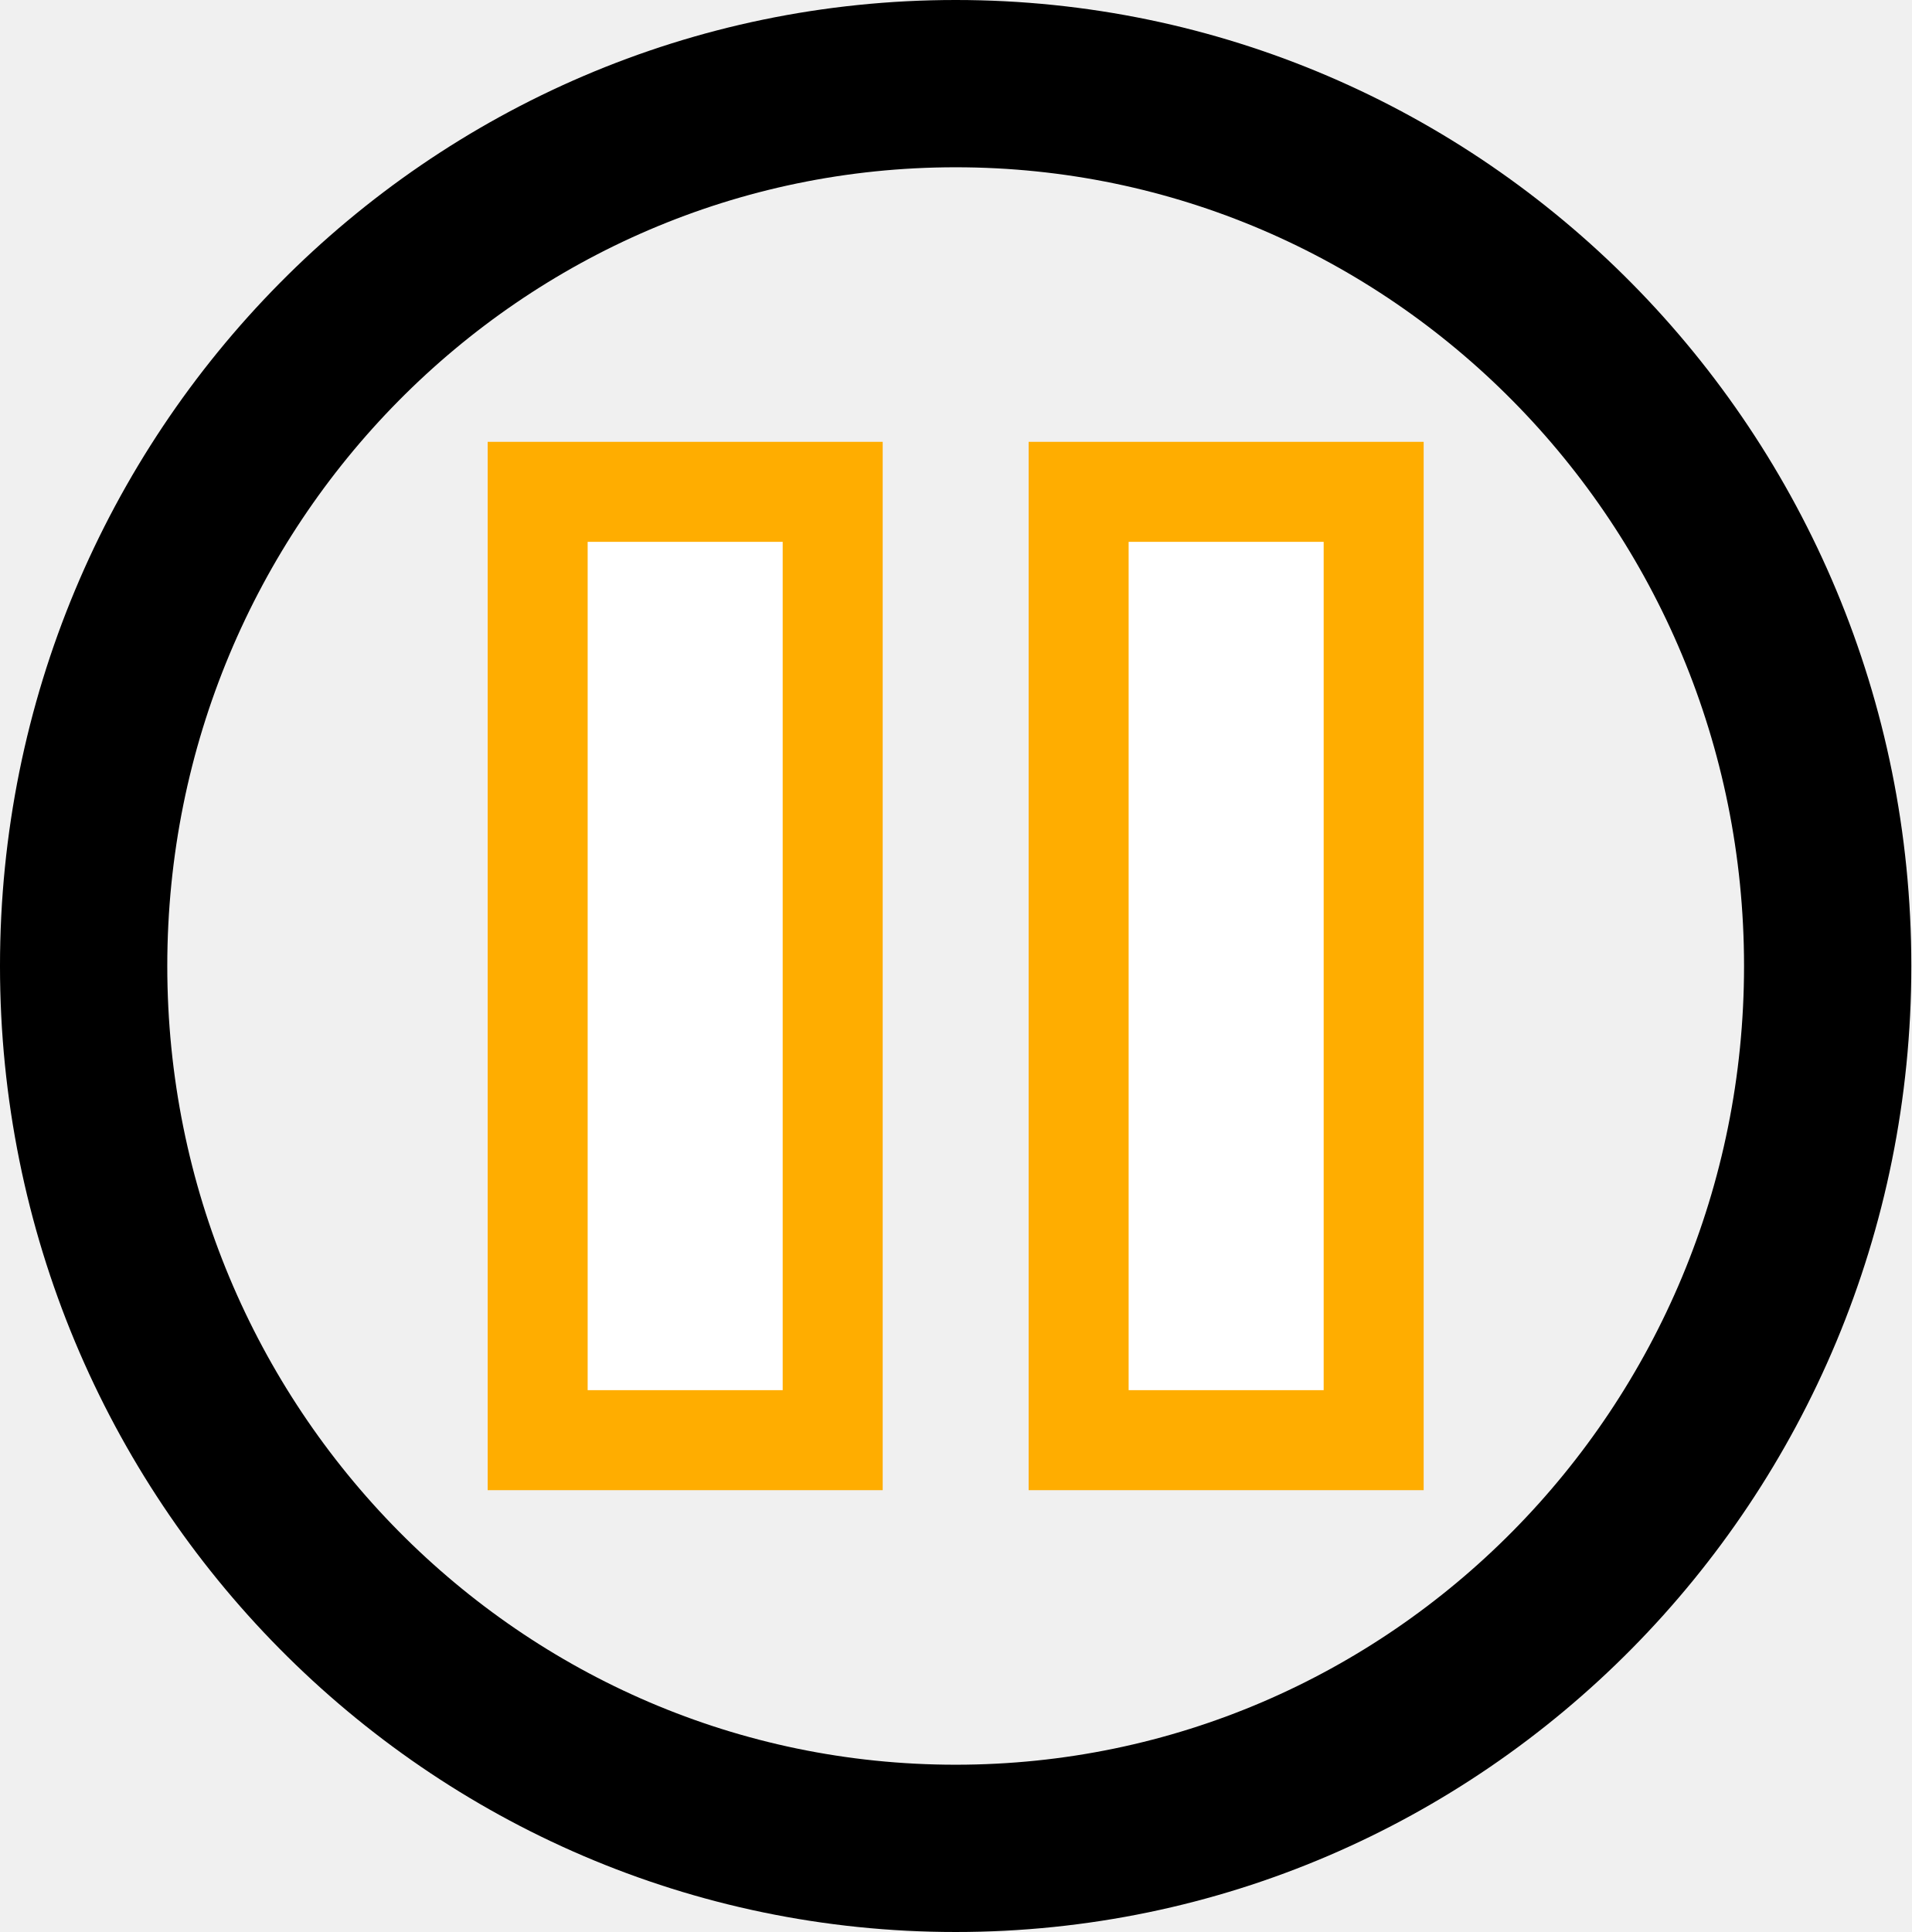
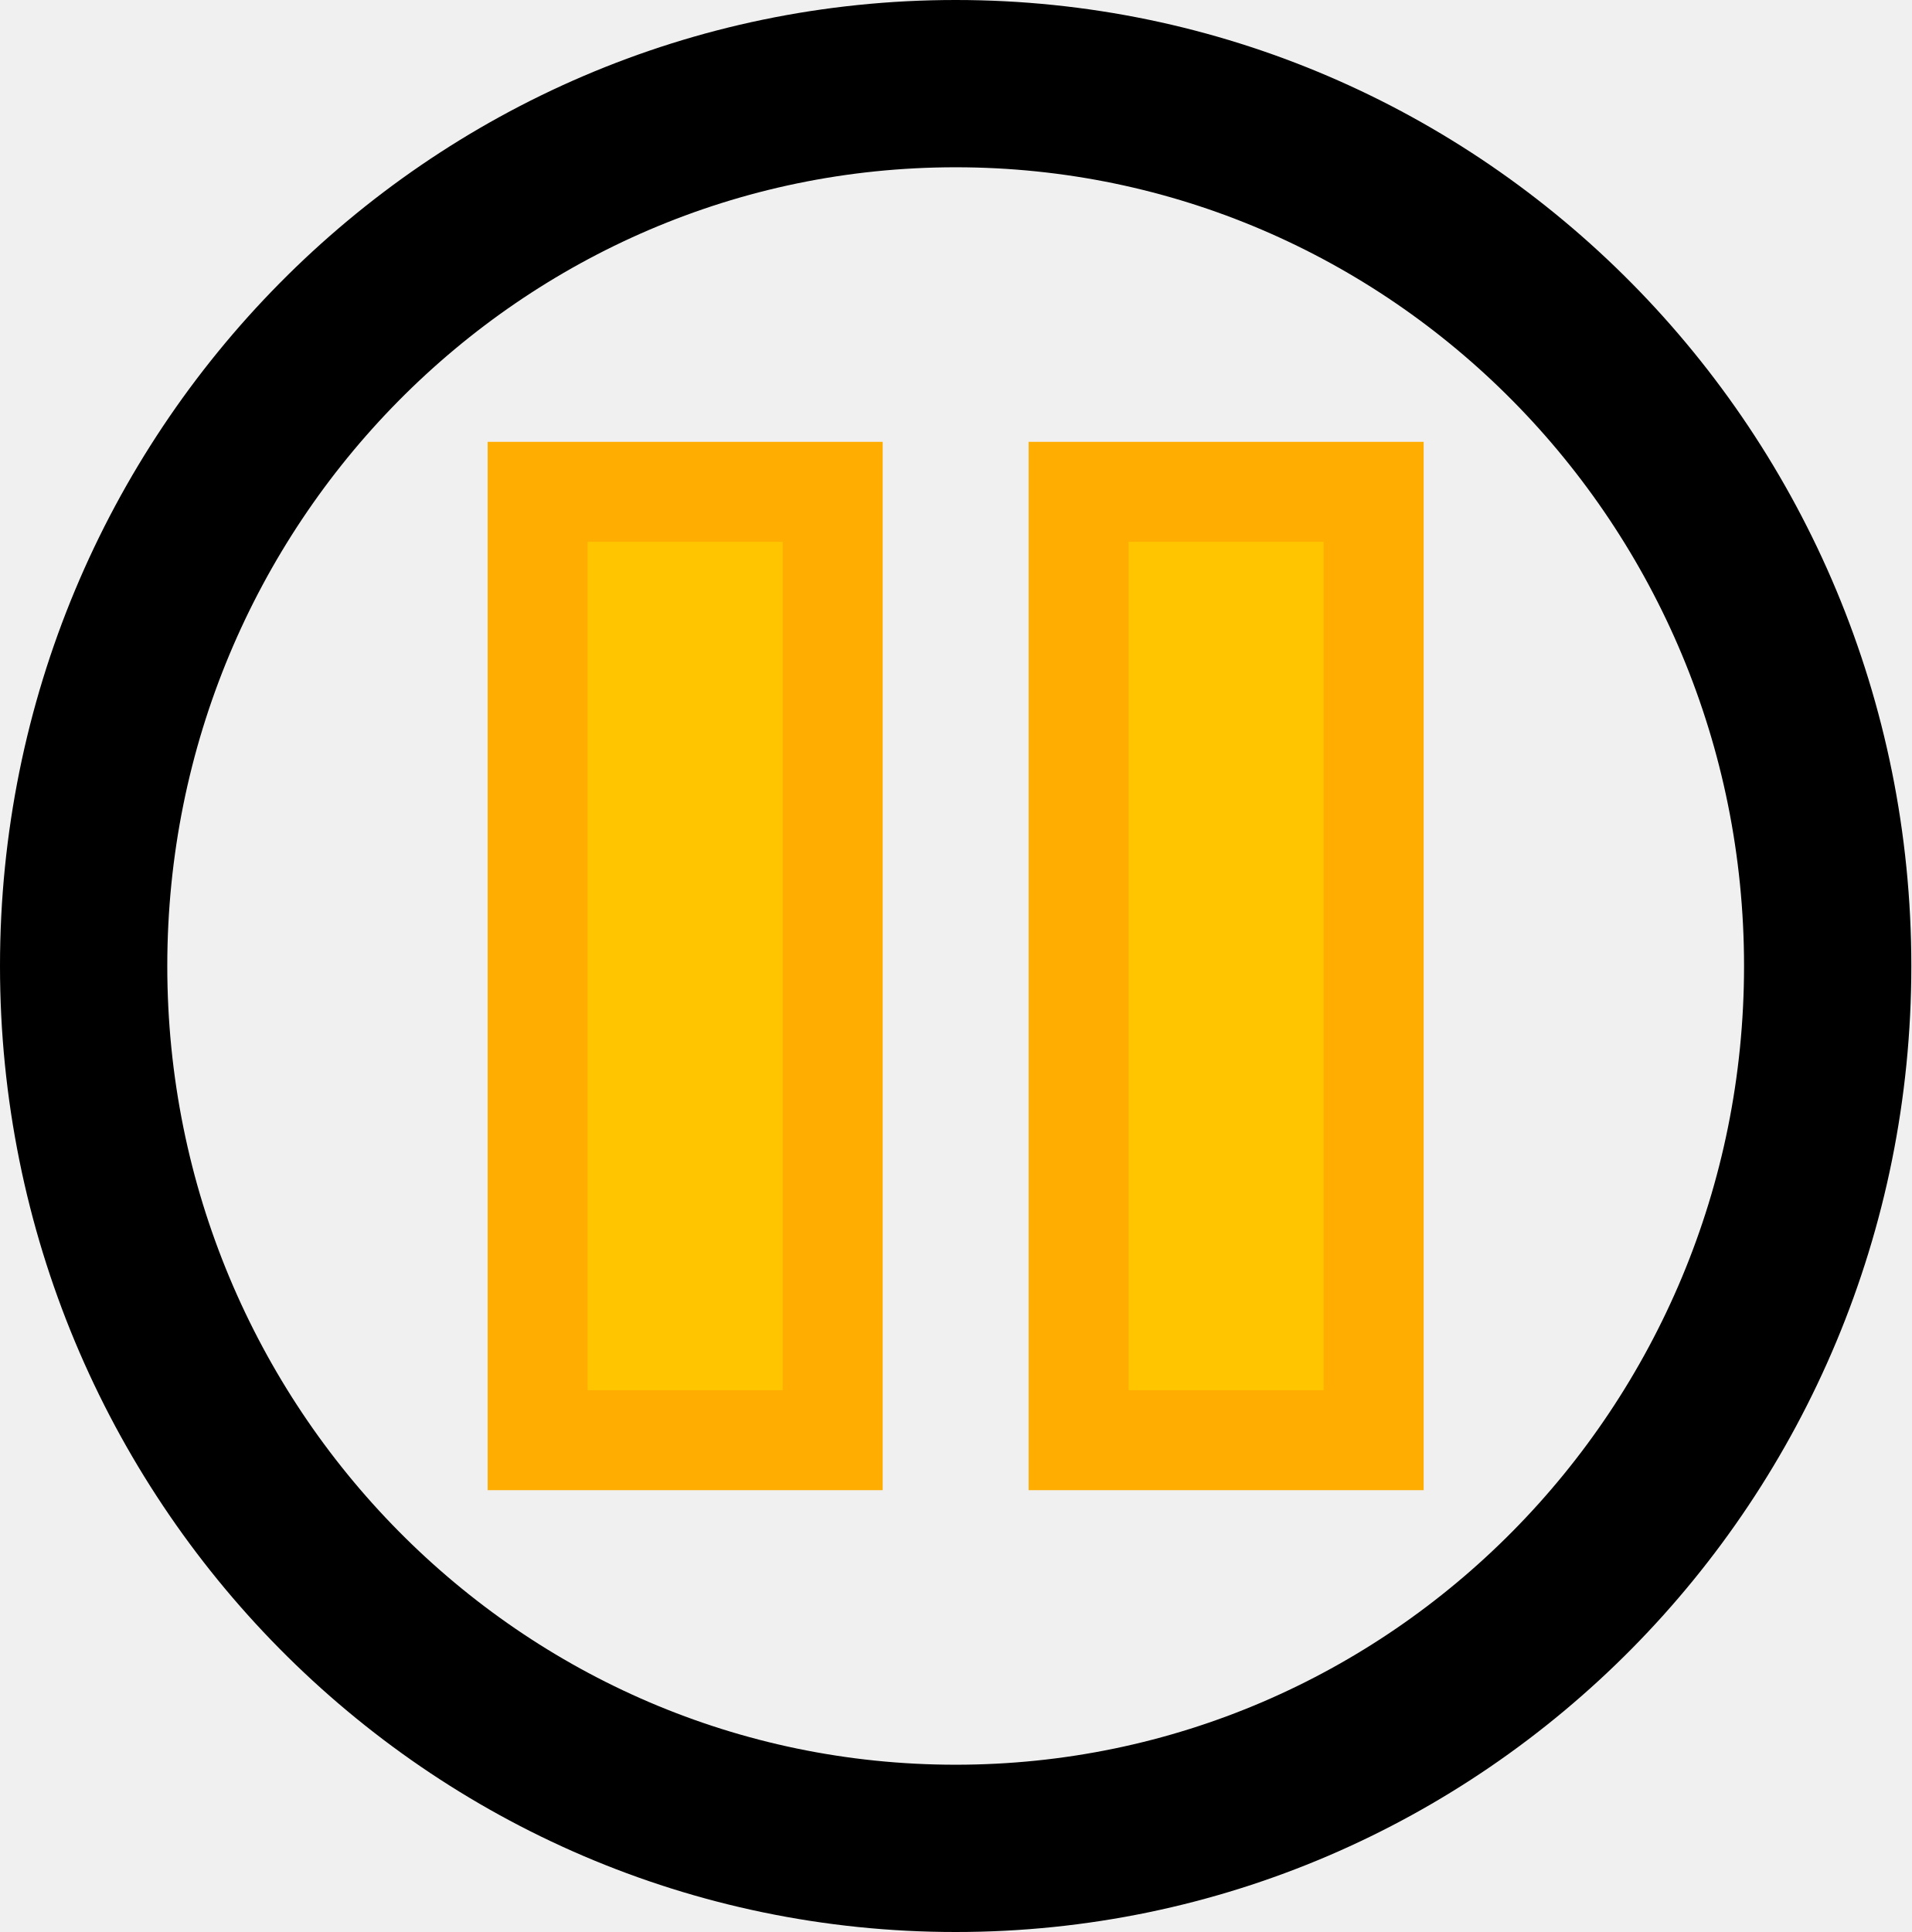
<svg xmlns="http://www.w3.org/2000/svg" id="svg8" version="1.1" viewBox="0 0 205.66 207.894" height="207.894mm" width="205.66mm">
  <defs id="defs2" />
-   <g transform="translate(-4.498306,-46.77616)" id="layer1">
-     <ellipse ry="94.947" rx="93.83" cy="150.723" cx="107.328" id="path815" style="opacity:1;fill:none;fill-opacity:1;stroke:#000000;stroke-width:18;stroke-linecap:round;stroke-linejoin:miter;stroke-miterlimit:4;stroke-dasharray:none;stroke-opacity:1" />
-     <rect y="99.699" x="120.56" height="102.049" width="31.745" id="rect6594" style="opacity:1;fill:#ffffff;fill-opacity:1;stroke:#ffad00;stroke-width:10.76;stroke-linecap:round;stroke-linejoin:miter;stroke-miterlimit:4;stroke-dasharray:none;stroke-opacity:1" />
-     <rect style="opacity:1;fill:#ffffff;fill-opacity:1;stroke:#ffad00;stroke-width:10.76;stroke-linecap:round;stroke-linejoin:miter;stroke-miterlimit:4;stroke-dasharray:none;stroke-opacity:1" id="rect6656" width="31.745" height="102.049" x="62.351" y="99.699" />
-   </g>
+   <ellipse style="opacity:1;fill:none;fill-opacity:1;stroke:#000000;stroke-width:18;stroke-linecap:round;stroke-linejoin:miter;stroke-miterlimit:4;stroke-dasharray:none;stroke-opacity:1" id="path815" cx="102.83" cy="103.947" rx="93.83" ry="94.947" />
+   <rect style="opacity:1;fill:#ffc600;fill-opacity:1;stroke:#ffad00;stroke-width:10.76;stroke-linecap:round;stroke-linejoin:miter;stroke-miterlimit:4;stroke-dasharray:none;stroke-opacity:1" id="rect6594" width="31.745" height="102.049" x="116.061" y="52.923" />
+   <rect y="52.923" x="57.853" height="102.049" width="31.745" id="rect6656" style="opacity:1;fill:#ffc600;fill-opacity:1;stroke:#ffad00;stroke-width:10.76;stroke-linecap:round;stroke-linejoin:miter;stroke-miterlimit:4;stroke-dasharray:none;stroke-opacity:1" />
</svg>
